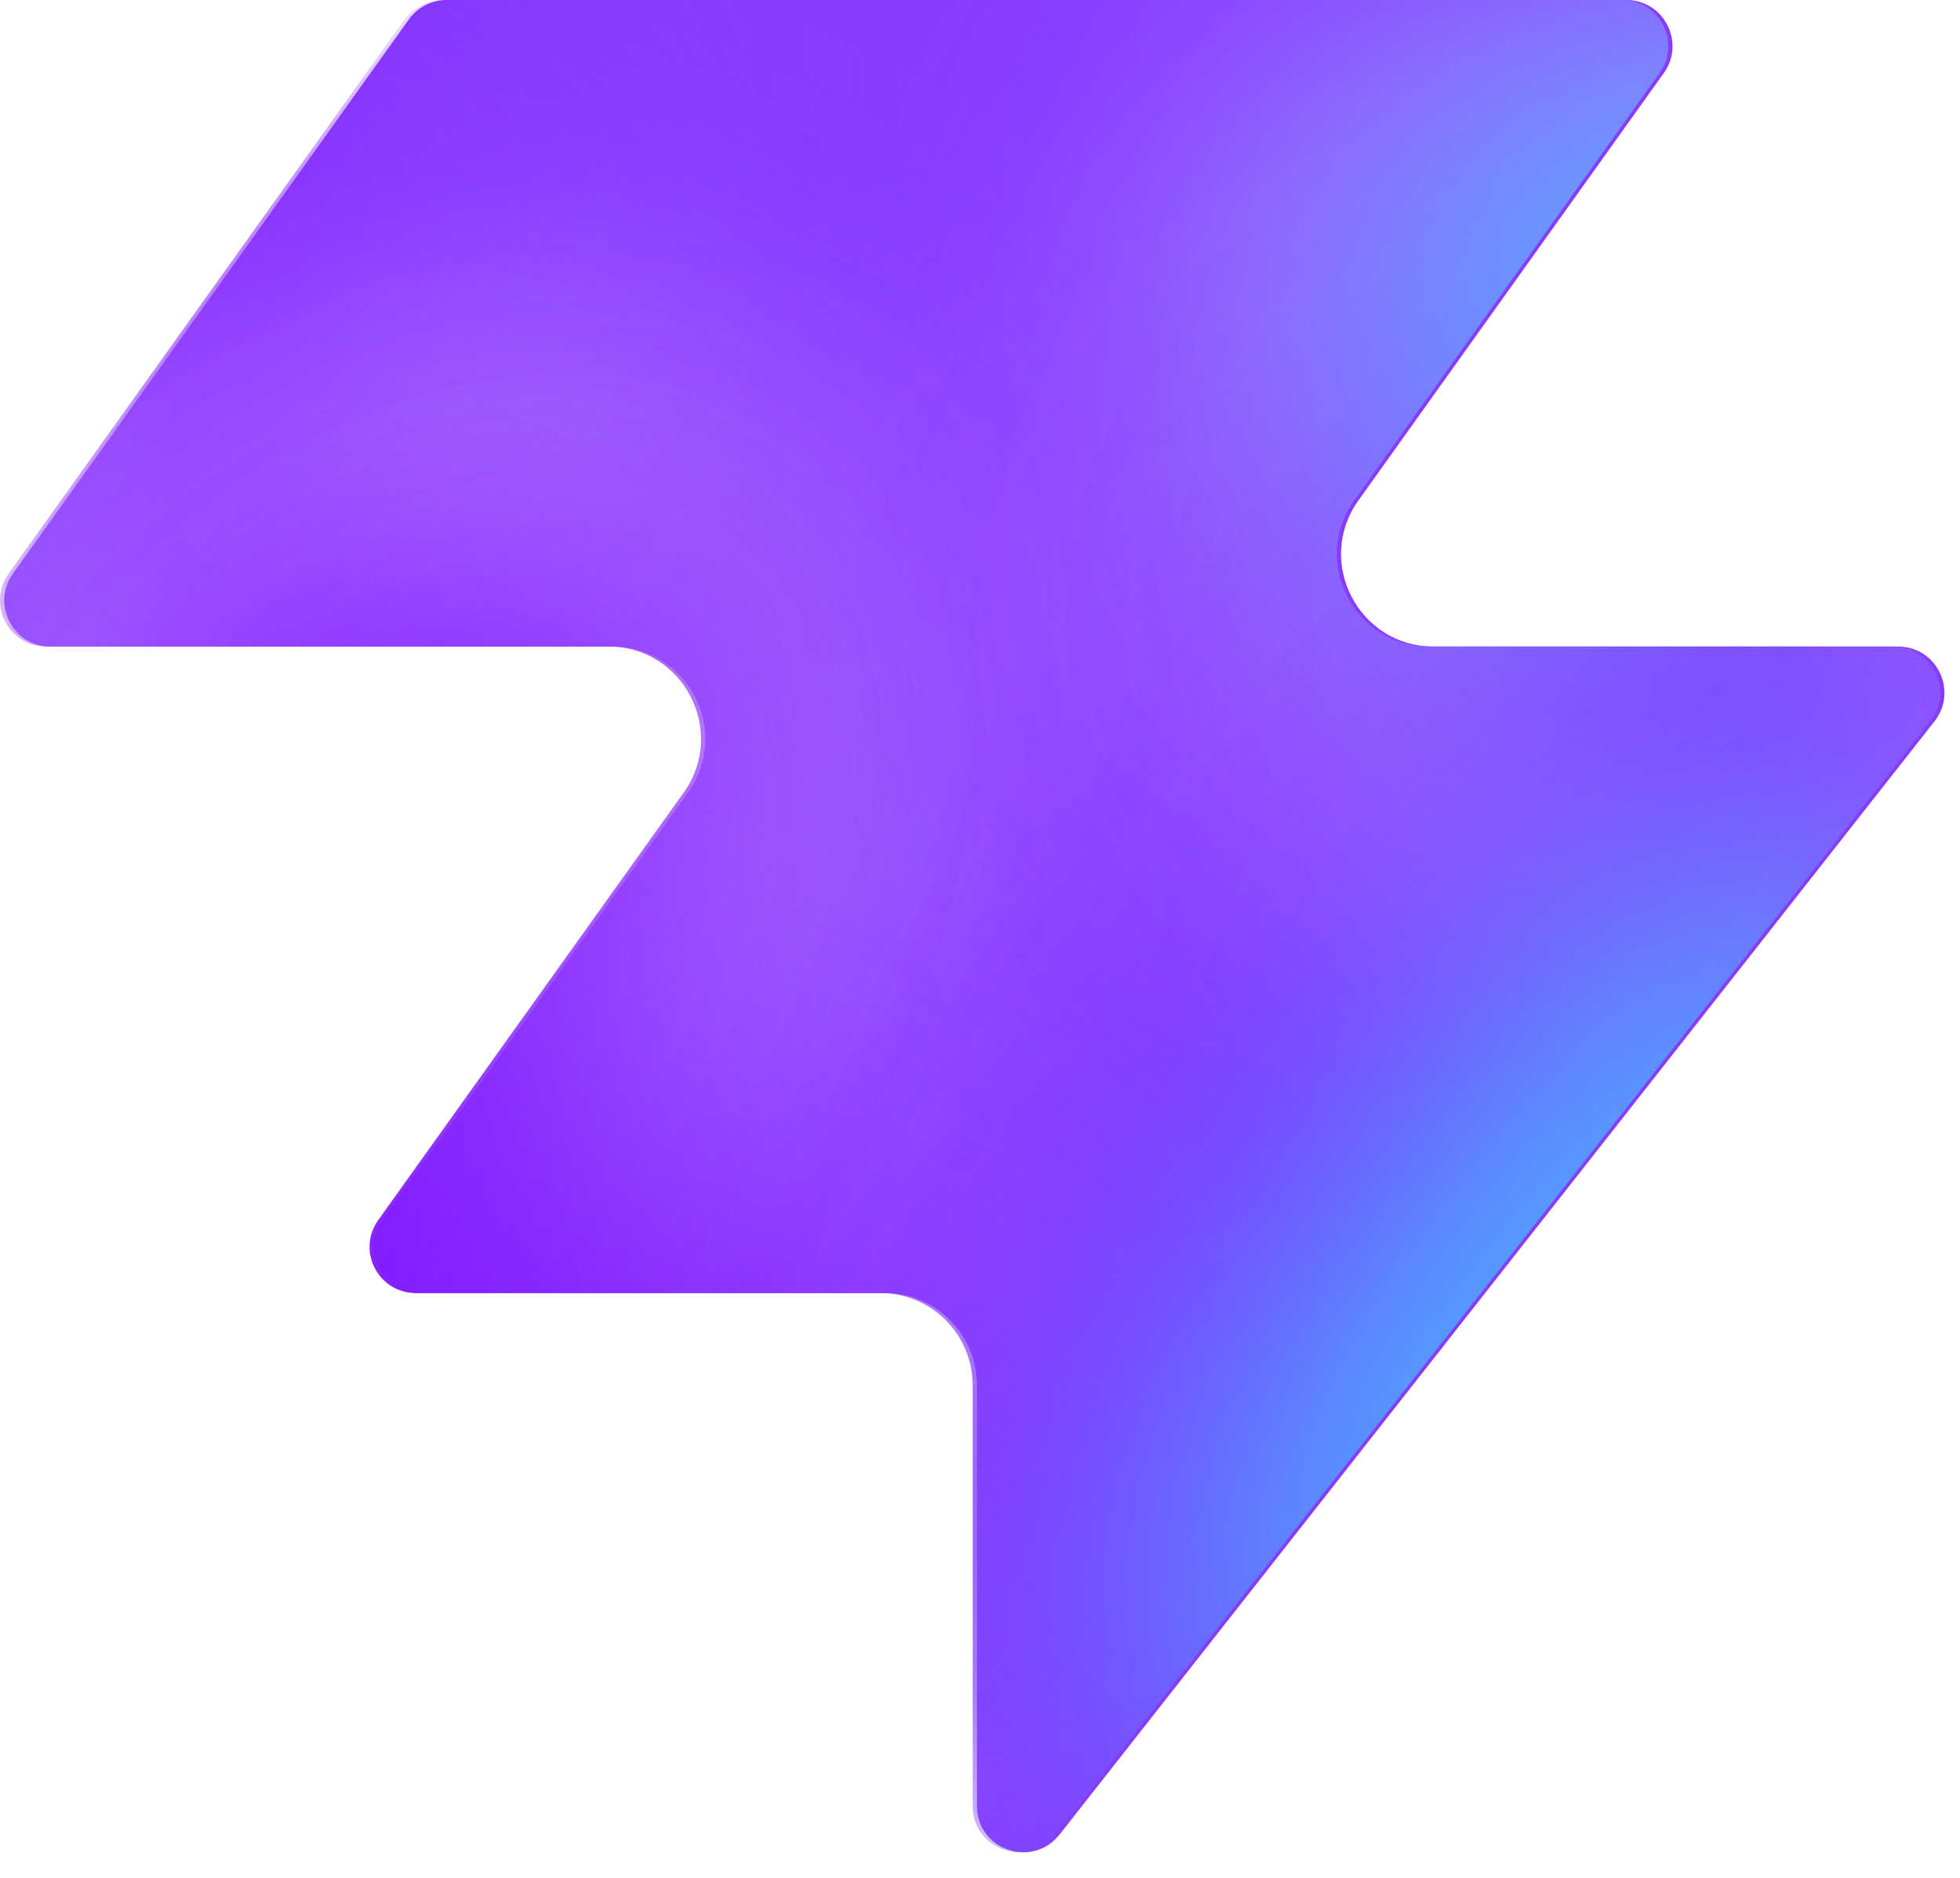
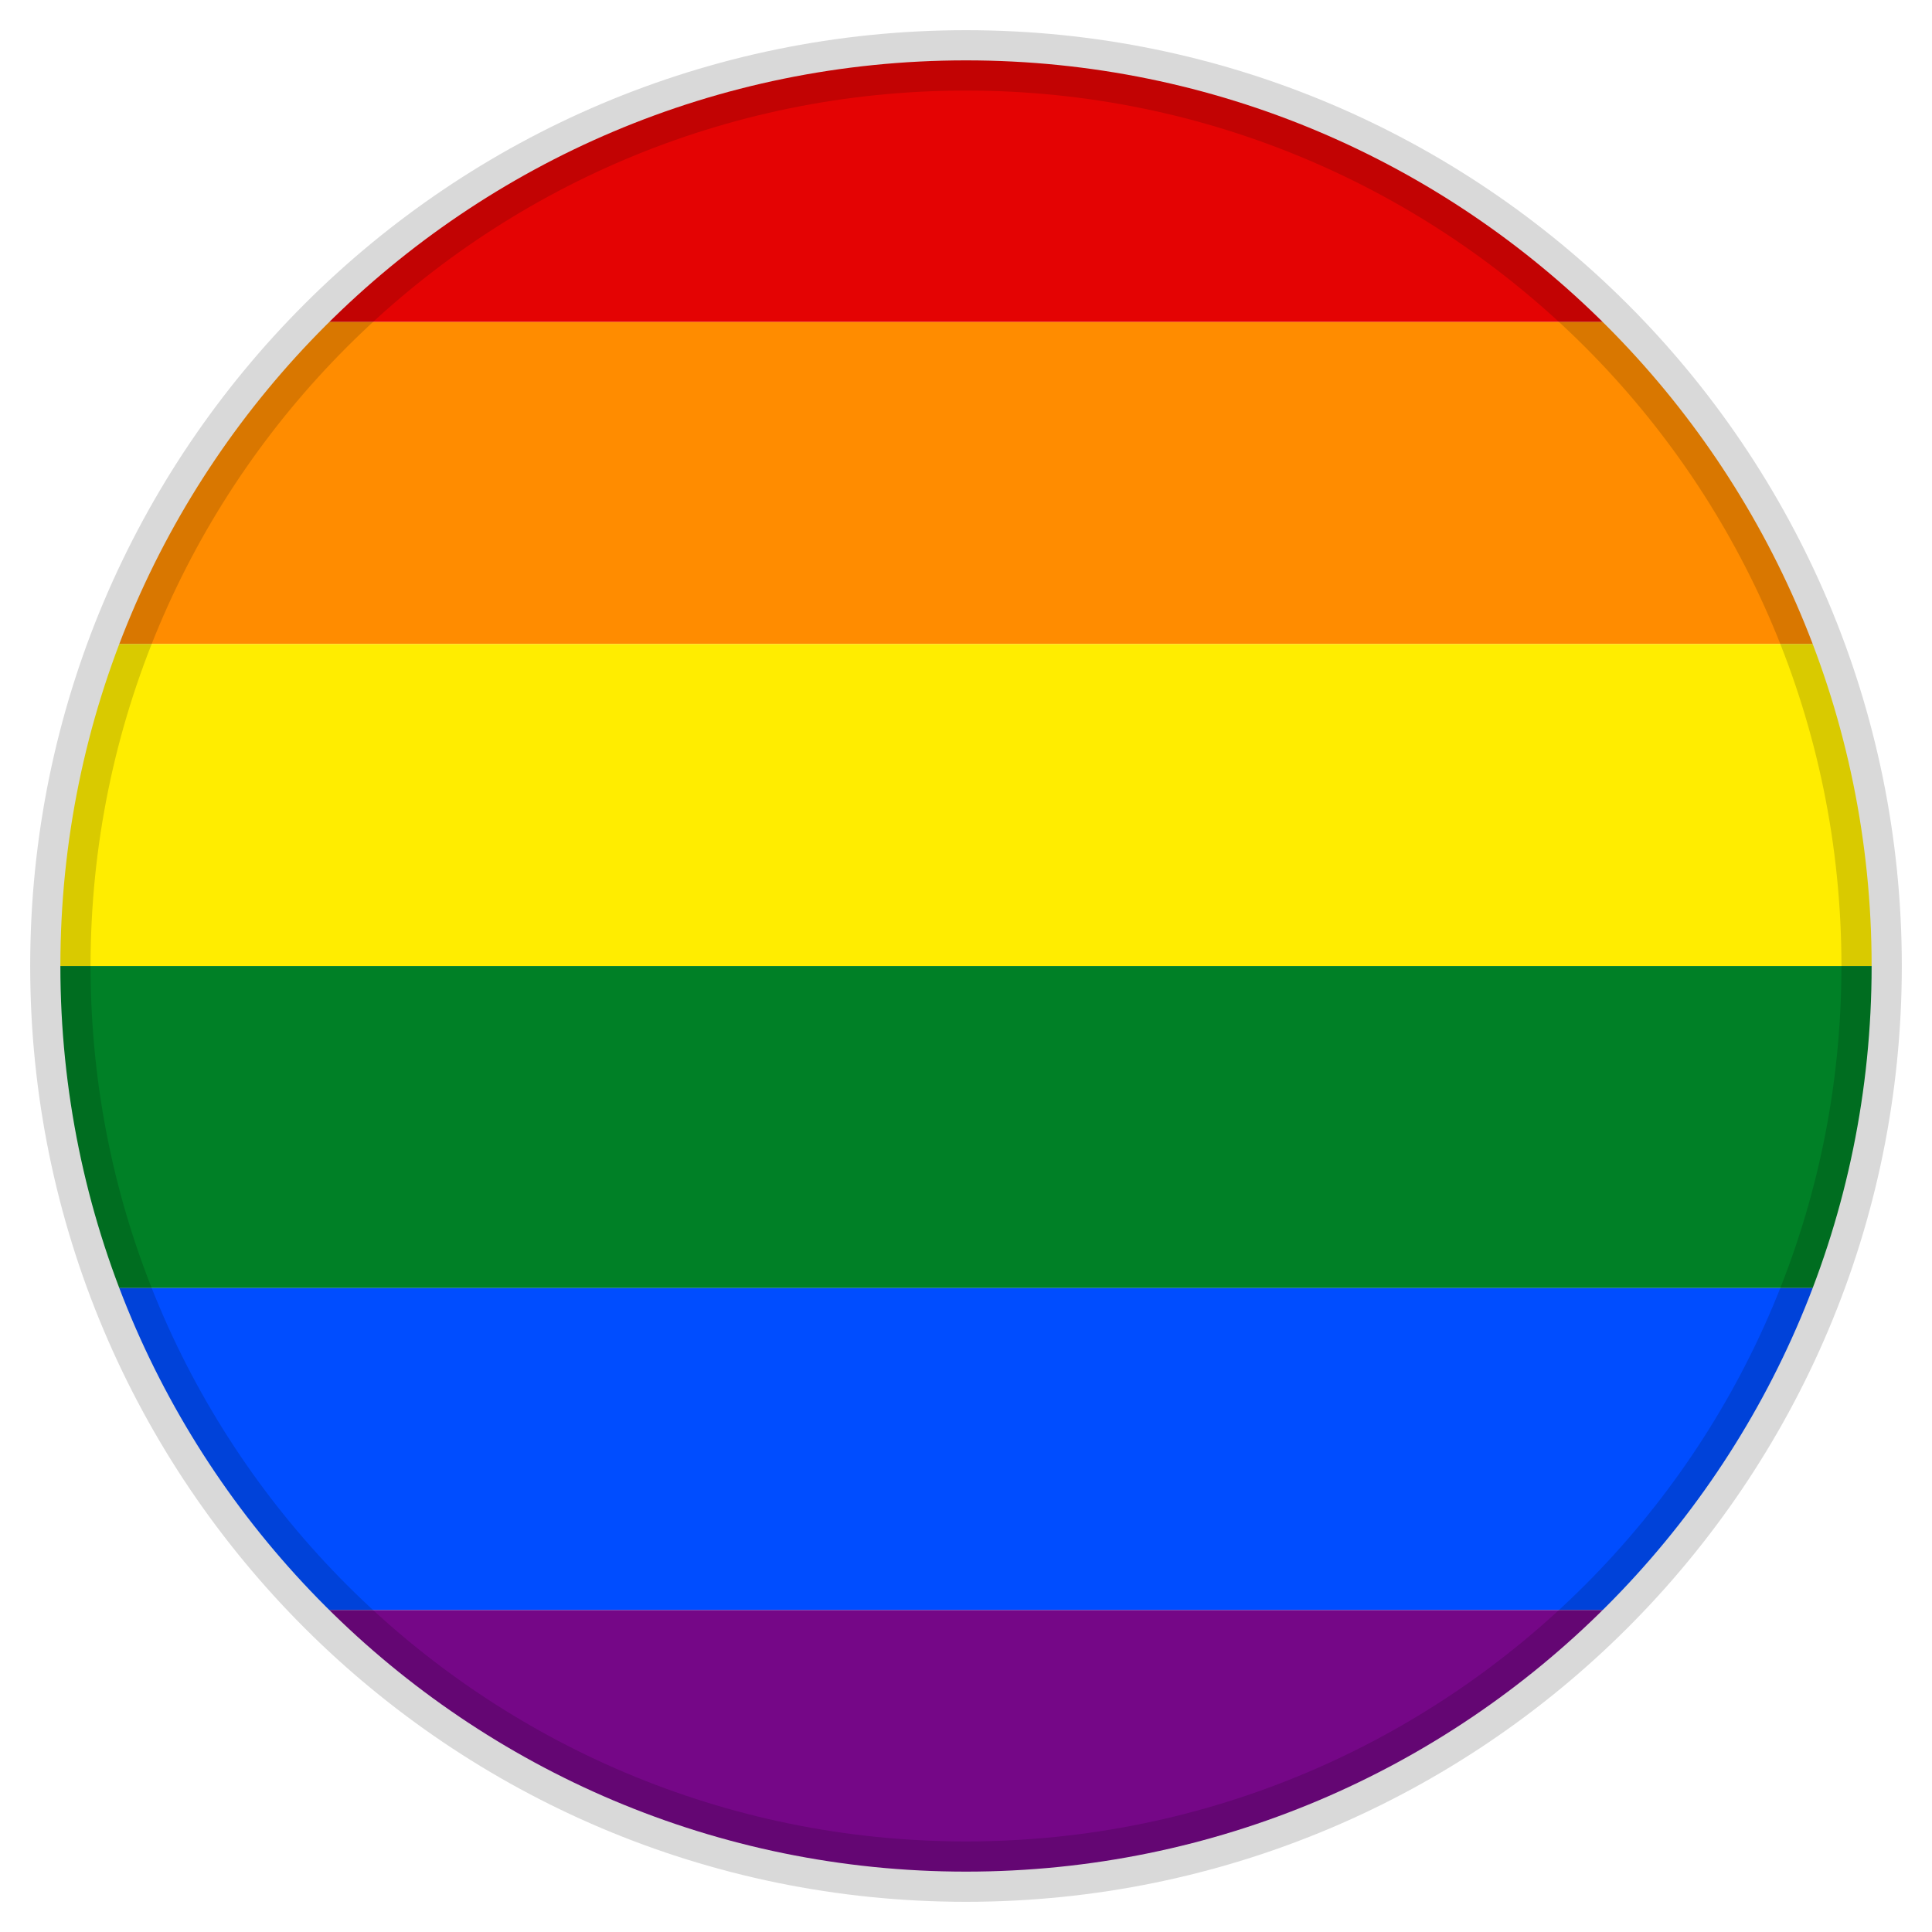
- <svg xmlns="http://www.w3.org/2000/svg" width="48" height="46" fill="none" viewBox="0 0 48 46">
-   <path fill="#863bff" d="M25.946 44.938c-.664.845-2.021.375-2.021-.698V33.937a2.26 2.26 0 0 0-2.262-2.262H10.287c-.92 0-1.456-1.04-.92-1.788l7.48-10.471c1.07-1.497 0-3.578-1.842-3.578H1.237c-.92 0-1.456-1.04-.92-1.788L10.013.474c.214-.297.556-.474.92-.474h28.894c.92 0 1.456 1.04.92 1.788l-7.48 10.471c-1.07 1.498 0 3.579 1.842 3.579h11.377c.943 0 1.473 1.088.89 1.83L25.947 44.94z" style="fill:#863bff;fill:color(display-p3 .525 .23 1);fill-opacity:1" />
-   <mask id="a" width="48" height="46" x="0" y="0" maskUnits="userSpaceOnUse" style="mask-type:alpha">
-     <path fill="#000" d="M25.842 44.938c-.664.844-2.021.375-2.021-.698V33.937a2.26 2.26 0 0 0-2.262-2.262H10.183c-.92 0-1.456-1.04-.92-1.788l7.48-10.471c1.07-1.498 0-3.579-1.842-3.579H1.133c-.92 0-1.456-1.04-.92-1.787L9.91.473c.214-.297.556-.474.92-.474h28.894c.92 0 1.456 1.04.92 1.788l-7.48 10.471c-1.07 1.498 0 3.578 1.842 3.578h11.377c.943 0 1.473 1.088.89 1.832L25.843 44.94z" style="fill:#000;fill-opacity:1" />
-   </mask>
-   <g mask="url(#a)">
-     <g filter="url(#b)">
-       <ellipse cx="5.508" cy="14.704" fill="#ede6ff" rx="5.508" ry="14.704" style="fill:#ede6ff;fill:color(display-p3 .927 .903 1);fill-opacity:1" transform="matrix(.00324 1 1 -.00324 -4.47 31.516)" />
-     </g>
-     <g filter="url(#c)">
-       <ellipse cx="10.399" cy="29.851" fill="#ede6ff" rx="10.399" ry="29.851" style="fill:#ede6ff;fill:color(display-p3 .927 .903 1);fill-opacity:1" transform="matrix(.00324 1 1 -.00324 -39.328 7.883)" />
-     </g>
-     <g filter="url(#d)">
-       <ellipse cx="5.508" cy="30.487" fill="#7e14ff" rx="5.508" ry="30.487" style="fill:#7e14ff;fill:color(display-p3 .492 .077 1);fill-opacity:1" transform="rotate(89.814 -25.913 -14.639)scale(1 -1)" />
-     </g>
-     <g filter="url(#e)">
-       <ellipse cx="5.508" cy="30.599" fill="#7e14ff" rx="5.508" ry="30.599" style="fill:#7e14ff;fill:color(display-p3 .492 .077 1);fill-opacity:1" transform="rotate(89.814 -32.644 -3.334)scale(1 -1)" />
-     </g>
-     <g filter="url(#f)">
-       <ellipse cx="5.508" cy="30.599" fill="#7e14ff" rx="5.508" ry="30.599" style="fill:#7e14ff;fill:color(display-p3 .492 .077 1);fill-opacity:1" transform="matrix(.00324 1 1 -.00324 -34.34 30.47)" />
-     </g>
-     <g filter="url(#g)">
-       <ellipse cx="14.072" cy="22.078" fill="#ede6ff" rx="14.072" ry="22.078" style="fill:#ede6ff;fill:color(display-p3 .927 .903 1);fill-opacity:1" transform="rotate(93.35 24.506 48.493)scale(-1 1)" />
-     </g>
-     <g filter="url(#h)">
-       <ellipse cx="3.47" cy="21.501" fill="#7e14ff" rx="3.47" ry="21.501" style="fill:#7e14ff;fill:color(display-p3 .492 .077 1);fill-opacity:1" transform="rotate(89.009 28.708 47.59)scale(-1 1)" />
-     </g>
-     <g filter="url(#i)">
-       <ellipse cx="3.47" cy="21.501" fill="#7e14ff" rx="3.47" ry="21.501" style="fill:#7e14ff;fill:color(display-p3 .492 .077 1);fill-opacity:1" transform="rotate(89.009 28.708 47.59)scale(-1 1)" />
-     </g>
-     <g filter="url(#j)">
-       <ellipse cx=".387" cy="8.972" fill="#7e14ff" rx="4.407" ry="29.108" style="fill:#7e14ff;fill:color(display-p3 .492 .077 1);fill-opacity:1" transform="rotate(39.51 .387 8.972)" />
-     </g>
-     <g filter="url(#k)">
-       <ellipse cx="47.523" cy="-6.092" fill="#7e14ff" rx="4.407" ry="29.108" style="fill:#7e14ff;fill:color(display-p3 .492 .077 1);fill-opacity:1" transform="rotate(37.892 47.523 -6.092)" />
-     </g>
-     <g filter="url(#l)">
-       <ellipse cx="41.412" cy="6.333" fill="#47bfff" rx="5.971" ry="9.665" style="fill:#47bfff;fill:color(display-p3 .28 .748 1);fill-opacity:1" transform="rotate(37.892 41.412 6.333)" />
-     </g>
-     <g filter="url(#m)">
-       <ellipse cx="-1.879" cy="38.332" fill="#7e14ff" rx="4.407" ry="29.108" style="fill:#7e14ff;fill:color(display-p3 .492 .077 1);fill-opacity:1" transform="rotate(37.892 -1.88 38.332)" />
-     </g>
-     <g filter="url(#n)">
-       <ellipse cx="-1.879" cy="38.332" fill="#7e14ff" rx="4.407" ry="29.108" style="fill:#7e14ff;fill:color(display-p3 .492 .077 1);fill-opacity:1" transform="rotate(37.892 -1.88 38.332)" />
-     </g>
-     <g filter="url(#o)">
-       <ellipse cx="35.651" cy="29.907" fill="#7e14ff" rx="4.407" ry="29.108" style="fill:#7e14ff;fill:color(display-p3 .492 .077 1);fill-opacity:1" transform="rotate(37.892 35.651 29.907)" />
-     </g>
-     <g filter="url(#p)">
-       <ellipse cx="38.418" cy="32.4" fill="#47bfff" rx="5.971" ry="15.297" style="fill:#47bfff;fill:color(display-p3 .28 .748 1);fill-opacity:1" transform="rotate(37.892 38.418 32.4)" />
-     </g>
+ <svg xmlns="http://www.w3.org/2000/svg" viewBox="0 0 64 64" role="img" aria-label="PA Pride">
+   <defs>
+     <clipPath id="circle">
+       <circle cx="32" cy="32" r="30" />
+     </clipPath>
+   </defs>
+   <g clip-path="url(#circle)">
+     <rect x="0" y="0" width="64" height="10.667" fill="#e40303" />
+     <rect x="0" y="10.667" width="64" height="10.667" fill="#ff8c00" />
+     <rect x="0" y="21.334" width="64" height="10.667" fill="#ffed00" />
+     <rect x="0" y="32.001" width="64" height="10.667" fill="#008026" />
+     <rect x="0" y="42.668" width="64" height="10.667" fill="#004dff" />
+     <rect x="0" y="53.335" width="64" height="10.665" fill="#750787" />
  </g>
-   <defs>
-     <filter id="b" width="60.045" height="41.654" x="-19.77" y="16.149" color-interpolation-filters="sRGB" filterUnits="userSpaceOnUse">
-       <feFlood flood-opacity="0" result="BackgroundImageFix" />
-       <feBlend in="SourceGraphic" in2="BackgroundImageFix" result="shape" />
-       <feGaussianBlur result="effect1_foregroundBlur_2002_17158" stdDeviation="7.659" />
-     </filter>
-     <filter id="c" width="90.34" height="51.437" x="-54.613" y="-7.533" color-interpolation-filters="sRGB" filterUnits="userSpaceOnUse">
-       <feFlood flood-opacity="0" result="BackgroundImageFix" />
-       <feBlend in="SourceGraphic" in2="BackgroundImageFix" result="shape" />
-       <feGaussianBlur result="effect1_foregroundBlur_2002_17158" stdDeviation="7.659" />
-     </filter>
-     <filter id="d" width="79.355" height="29.4" x="-49.64" y="2.03" color-interpolation-filters="sRGB" filterUnits="userSpaceOnUse">
-       <feFlood flood-opacity="0" result="BackgroundImageFix" />
-       <feBlend in="SourceGraphic" in2="BackgroundImageFix" result="shape" />
-       <feGaussianBlur result="effect1_foregroundBlur_2002_17158" stdDeviation="4.596" />
-     </filter>
-     <filter id="e" width="79.579" height="29.4" x="-45.045" y="20.029" color-interpolation-filters="sRGB" filterUnits="userSpaceOnUse">
-       <feFlood flood-opacity="0" result="BackgroundImageFix" />
-       <feBlend in="SourceGraphic" in2="BackgroundImageFix" result="shape" />
-       <feGaussianBlur result="effect1_foregroundBlur_2002_17158" stdDeviation="4.596" />
-     </filter>
-     <filter id="f" width="79.579" height="29.4" x="-43.513" y="21.178" color-interpolation-filters="sRGB" filterUnits="userSpaceOnUse">
-       <feFlood flood-opacity="0" result="BackgroundImageFix" />
-       <feBlend in="SourceGraphic" in2="BackgroundImageFix" result="shape" />
-       <feGaussianBlur result="effect1_foregroundBlur_2002_17158" stdDeviation="4.596" />
-     </filter>
-     <filter id="g" width="74.749" height="58.852" x="15.756" y="-17.901" color-interpolation-filters="sRGB" filterUnits="userSpaceOnUse">
-       <feFlood flood-opacity="0" result="BackgroundImageFix" />
-       <feBlend in="SourceGraphic" in2="BackgroundImageFix" result="shape" />
-       <feGaussianBlur result="effect1_foregroundBlur_2002_17158" stdDeviation="7.659" />
-     </filter>
-     <filter id="h" width="61.377" height="25.362" x="23.548" y="2.284" color-interpolation-filters="sRGB" filterUnits="userSpaceOnUse">
-       <feFlood flood-opacity="0" result="BackgroundImageFix" />
-       <feBlend in="SourceGraphic" in2="BackgroundImageFix" result="shape" />
-       <feGaussianBlur result="effect1_foregroundBlur_2002_17158" stdDeviation="4.596" />
-     </filter>
-     <filter id="i" width="61.377" height="25.362" x="23.548" y="2.284" color-interpolation-filters="sRGB" filterUnits="userSpaceOnUse">
-       <feFlood flood-opacity="0" result="BackgroundImageFix" />
-       <feBlend in="SourceGraphic" in2="BackgroundImageFix" result="shape" />
-       <feGaussianBlur result="effect1_foregroundBlur_2002_17158" stdDeviation="4.596" />
-     </filter>
-     <filter id="j" width="56.045" height="63.649" x="-27.636" y="-22.853" color-interpolation-filters="sRGB" filterUnits="userSpaceOnUse">
-       <feFlood flood-opacity="0" result="BackgroundImageFix" />
-       <feBlend in="SourceGraphic" in2="BackgroundImageFix" result="shape" />
-       <feGaussianBlur result="effect1_foregroundBlur_2002_17158" stdDeviation="4.596" />
-     </filter>
-     <filter id="k" width="54.814" height="64.646" x="20.116" y="-38.415" color-interpolation-filters="sRGB" filterUnits="userSpaceOnUse">
-       <feFlood flood-opacity="0" result="BackgroundImageFix" />
-       <feBlend in="SourceGraphic" in2="BackgroundImageFix" result="shape" />
-       <feGaussianBlur result="effect1_foregroundBlur_2002_17158" stdDeviation="4.596" />
-     </filter>
-     <filter id="l" width="33.541" height="35.313" x="24.641" y="-11.323" color-interpolation-filters="sRGB" filterUnits="userSpaceOnUse">
-       <feFlood flood-opacity="0" result="BackgroundImageFix" />
-       <feBlend in="SourceGraphic" in2="BackgroundImageFix" result="shape" />
-       <feGaussianBlur result="effect1_foregroundBlur_2002_17158" stdDeviation="4.596" />
-     </filter>
-     <filter id="m" width="54.814" height="64.646" x="-29.286" y="6.009" color-interpolation-filters="sRGB" filterUnits="userSpaceOnUse">
-       <feFlood flood-opacity="0" result="BackgroundImageFix" />
-       <feBlend in="SourceGraphic" in2="BackgroundImageFix" result="shape" />
-       <feGaussianBlur result="effect1_foregroundBlur_2002_17158" stdDeviation="4.596" />
-     </filter>
-     <filter id="n" width="54.814" height="64.646" x="-29.286" y="6.009" color-interpolation-filters="sRGB" filterUnits="userSpaceOnUse">
-       <feFlood flood-opacity="0" result="BackgroundImageFix" />
-       <feBlend in="SourceGraphic" in2="BackgroundImageFix" result="shape" />
-       <feGaussianBlur result="effect1_foregroundBlur_2002_17158" stdDeviation="4.596" />
-     </filter>
-     <filter id="o" width="54.814" height="64.646" x="8.244" y="-2.416" color-interpolation-filters="sRGB" filterUnits="userSpaceOnUse">
-       <feFlood flood-opacity="0" result="BackgroundImageFix" />
-       <feBlend in="SourceGraphic" in2="BackgroundImageFix" result="shape" />
-       <feGaussianBlur result="effect1_foregroundBlur_2002_17158" stdDeviation="4.596" />
-     </filter>
-     <filter id="p" width="39.409" height="43.623" x="18.713" y="10.588" color-interpolation-filters="sRGB" filterUnits="userSpaceOnUse">
-       <feFlood flood-opacity="0" result="BackgroundImageFix" />
-       <feBlend in="SourceGraphic" in2="BackgroundImageFix" result="shape" />
-       <feGaussianBlur result="effect1_foregroundBlur_2002_17158" stdDeviation="4.596" />
-     </filter>
-   </defs>
+   <circle cx="32" cy="32" r="30" fill="none" stroke="rgba(0,0,0,0.15)" stroke-width="2" />
</svg>
